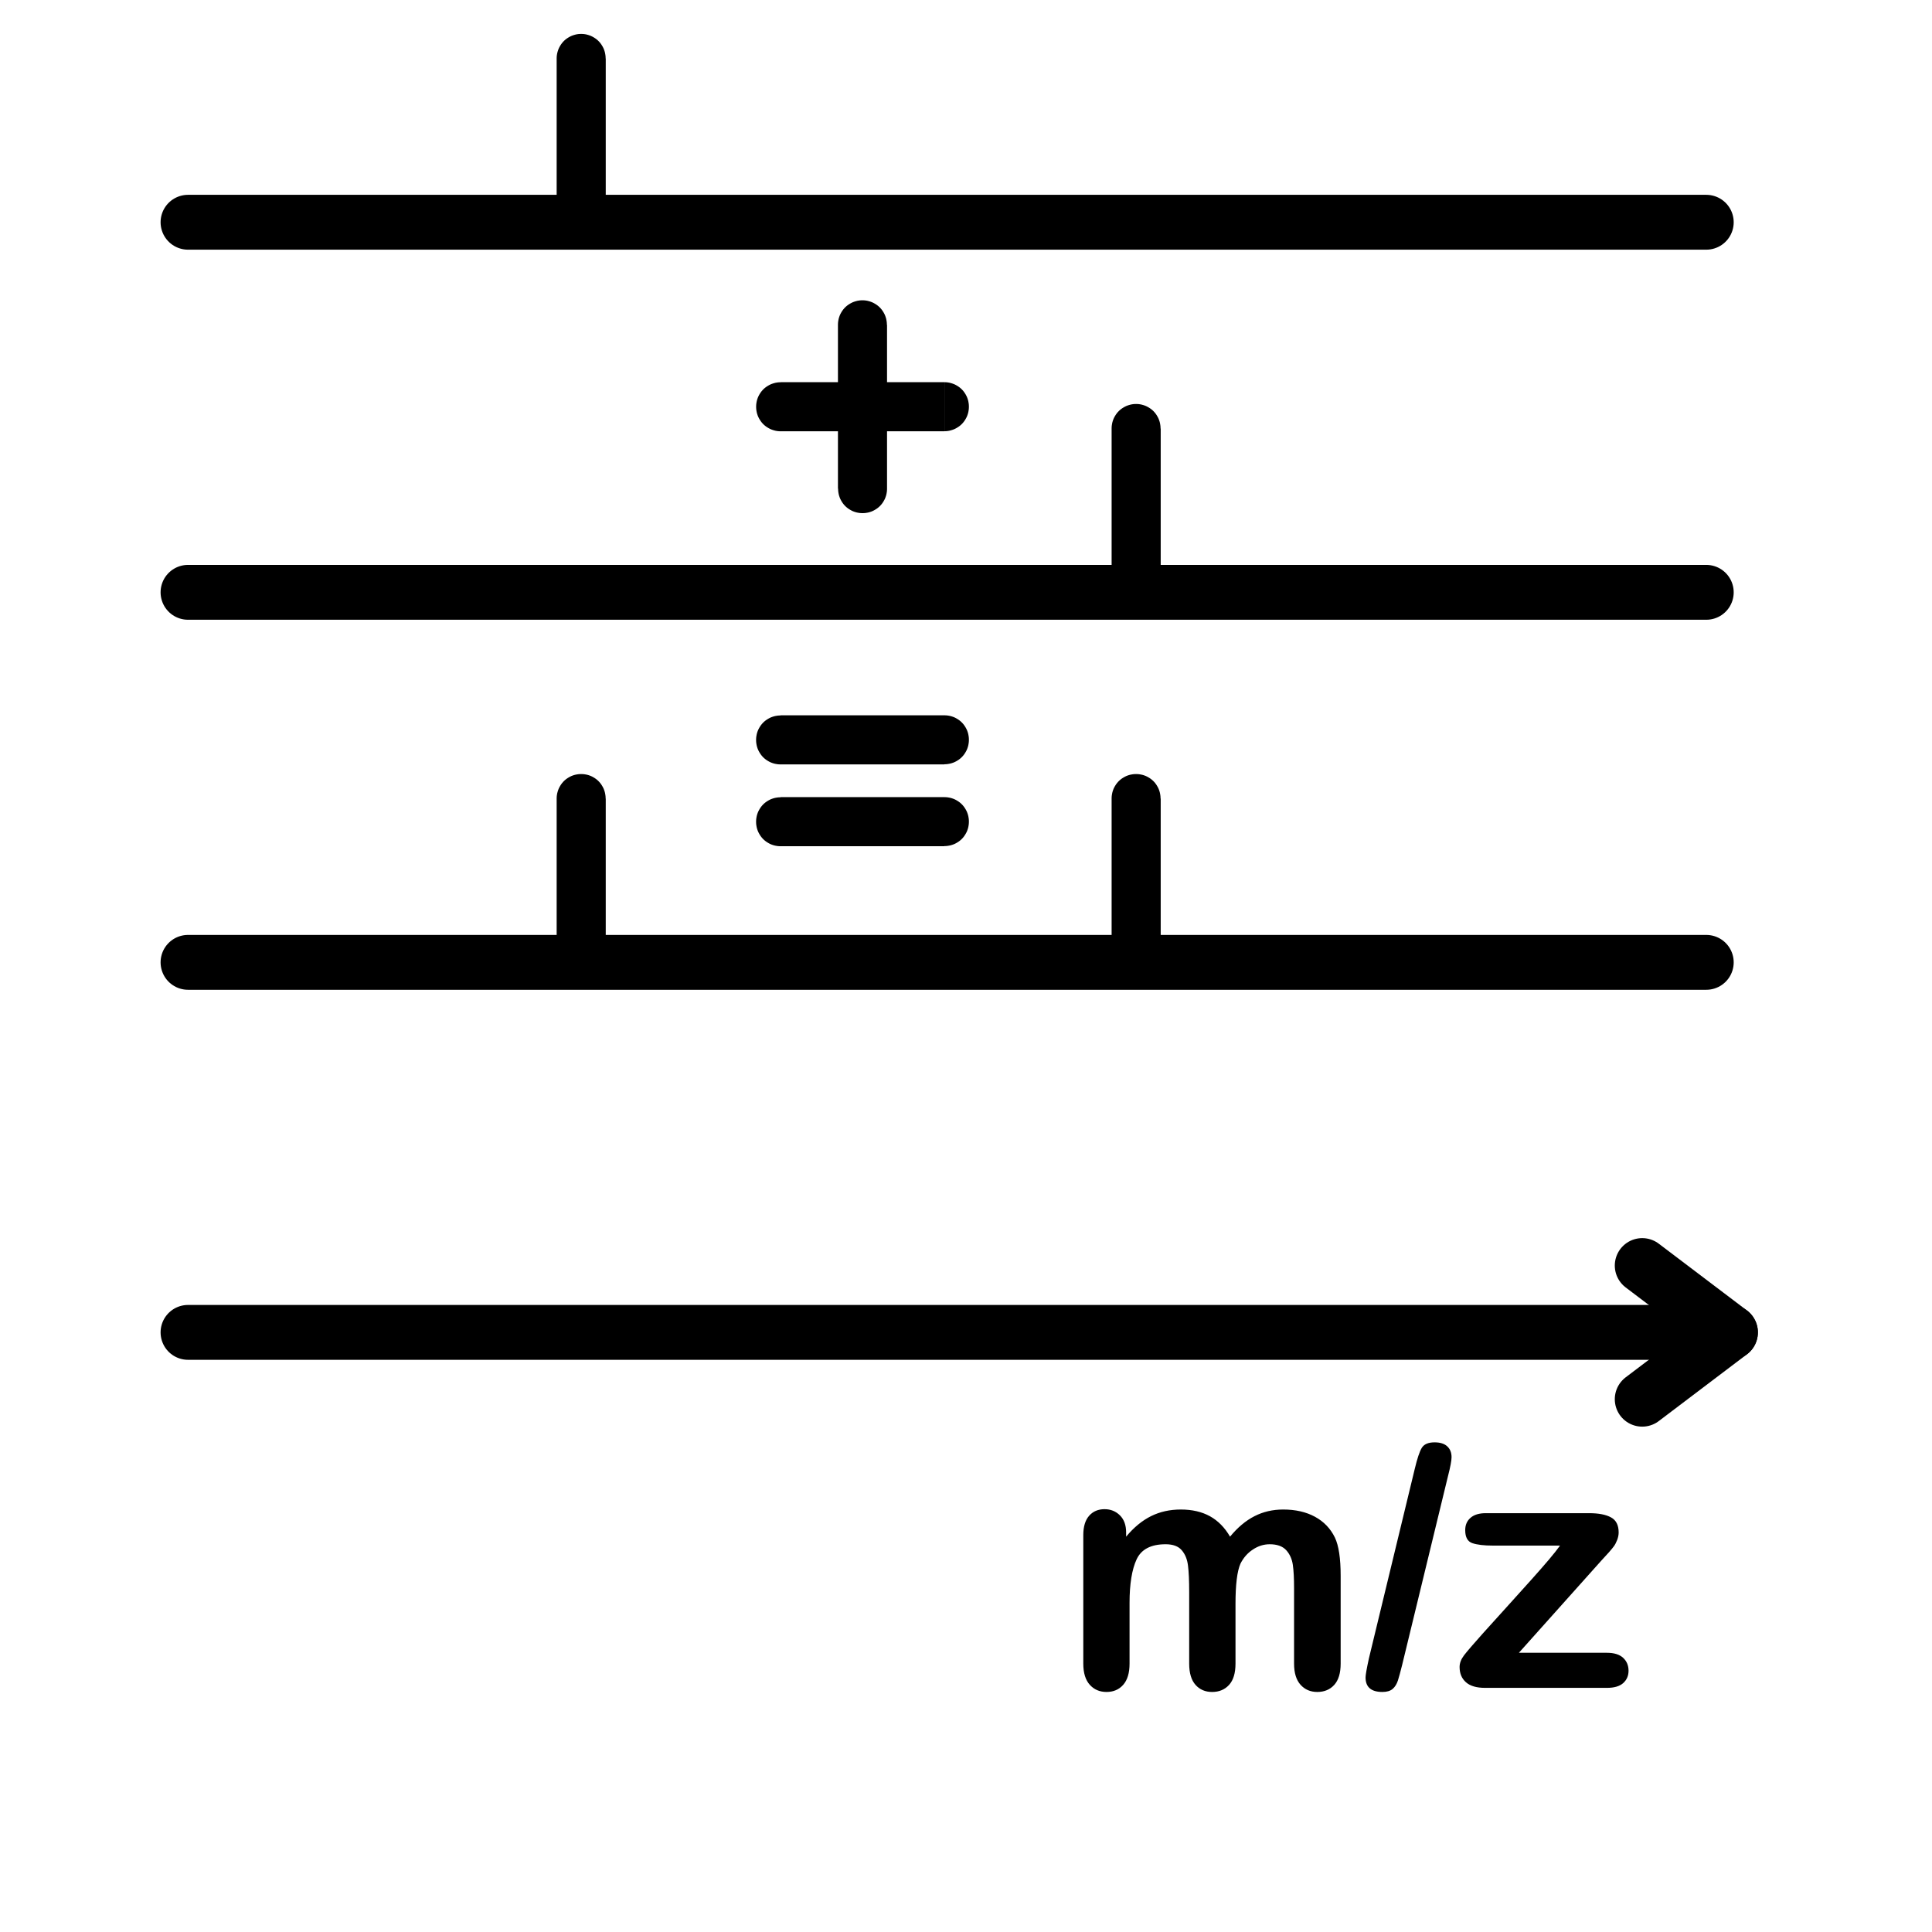
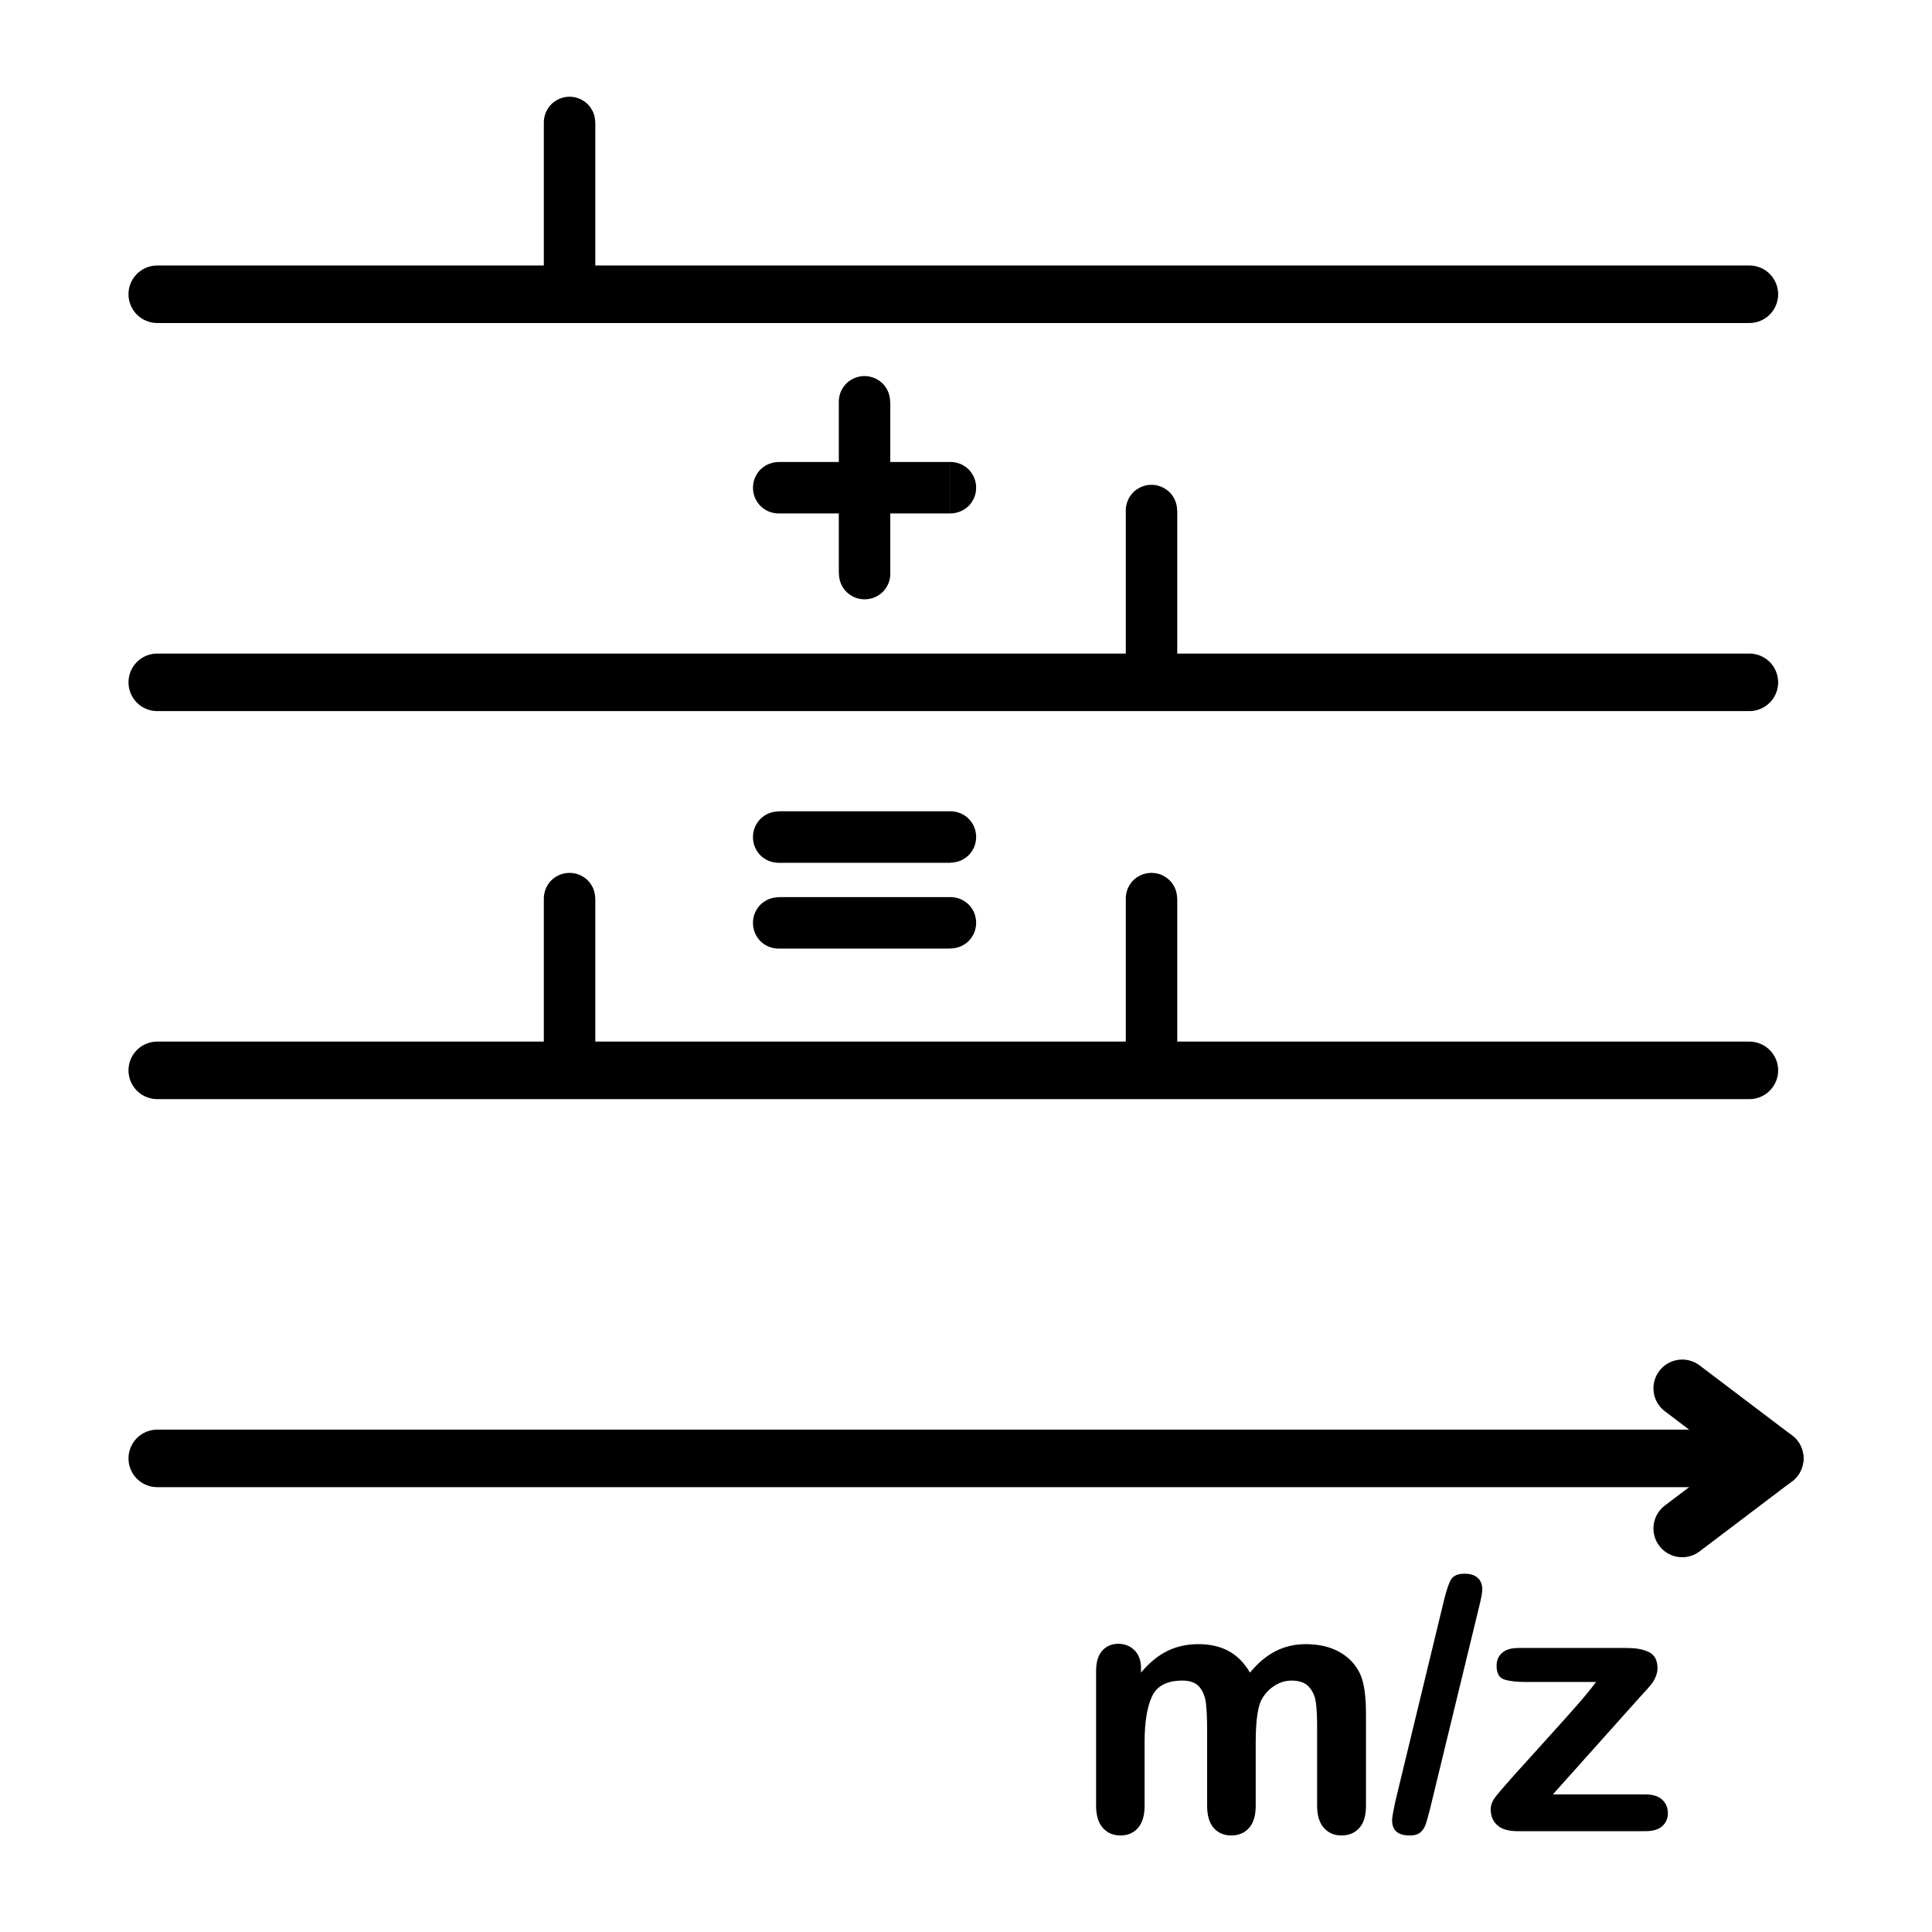
- <svg xmlns="http://www.w3.org/2000/svg" stroke="currentColor" fill="currentColor" width="1000" height="1000" id="svg4152" version="1.1" viewBox="0 0 1000 1000">
+ <svg xmlns="http://www.w3.org/2000/svg" stroke="currentColor" fill="currentColor" width="1000" height="1000" id="svg4152" version="1.1" viewBox="19.7 -30.2 953.6 953.6">
  <defs id="defs5498">
    <marker style="overflow:visible" id="marker4233" refX="0.0" refY="0.0" orient="auto">
      <path transform="scale(0.8)" style="fill-rule:evenodd;stroke-width:1pt;stroke-opacity:1;fill-opacity:1" d="M 5.77,0.0 L -2.88,5.0 L -2.88,-5.0 L 5.77,0.0 z " id="path4235" />
    </marker>
    <marker style="overflow:visible" id="marker4755" refX="0.0" refY="0.0" orient="auto">
      <path transform="scale(0.8)" style="fill-rule:evenodd;stroke-width:1pt;stroke-opacity:1;fill-opacity:1" d="M 5.77,0.0 L -2.88,5.0 L -2.88,-5.0 L 5.77,0.0 z " id="path4757" />
    </marker>
    <marker orient="auto" refY="0.0" refX="0.0" id="Arrow1Lend" style="overflow:visible;">
      <path id="path4164" d="M 0.0,0.0 L 5.0,-5.0 L -12.5,0.0 L 5.0,5.0 L 0.0,0.0 z " style="fill-rule:evenodd;stroke-width:1pt;stroke-opacity:1;fill-opacity:1" transform="scale(0.8) rotate(180) translate(12.5,0)" />
    </marker>
    <marker orient="auto" refY="0.0" refX="0.0" id="Arrow2Lend" style="overflow:visible;">
      <path id="path4182" style="fill-rule:evenodd;stroke-width:0.625;stroke-linejoin:round;stroke-opacity:1;fill-opacity:1" d="M 8.719,4.034 L -2.207,0.016 L 8.719,-4.002 C 6.973,-1.63 6.983,1.616 8.719,4.034 z " transform="scale(1.1) rotate(180) translate(1,0)" />
    </marker>
  </defs>
  <g style="clip-rule:evenodd;fill:#c8c8c8;fill-opacity:1;fill-rule:evenodd;image-rendering:optimizeQuality;shape-rendering:geometricPrecision;text-rendering:geometricPrecision;stroke-opacity:1" id="g102" transform="matrix(21.80898,0,0,21.80898,83.11971,17.52758)">
    <path id="line100" d="M 0.651,30.818 H 36.684" style="fill:#c8c8c8;fill-opacity:1;fill-rule:nonzero;stroke-width:1.302;stroke-linecap:round;stroke-linejoin:round;stroke-opacity:1" />
  </g>
  <g style="clip-rule:evenodd;fill:#80afaf;fill-opacity:1;fill-rule:evenodd;image-rendering:optimizeQuality;shape-rendering:geometricPrecision;text-rendering:geometricPrecision" id="g106" transform="matrix(21.80898,0,0,21.80898,83.11971,17.52758)">
    <path id="line104" d="m 37.258,30.818 -2.094,1.586" style="fill:#80afaf;fill-opacity:1;fill-rule:nonzero;stroke-width:1.302;stroke-linecap:round;stroke-linejoin:round" />
  </g>
  <g style="clip-rule:evenodd;fill:#c8c8c8;fill-opacity:1;fill-rule:evenodd;image-rendering:optimizeQuality;shape-rendering:geometricPrecision;text-rendering:geometricPrecision;stroke-opacity:1" id="g110" transform="matrix(21.80898,0,0,21.80898,83.11971,17.52758)">
    <path id="line108" d="m 35.164,29.232 2.094,1.586" style="fill:#c8c8c8;fill-opacity:1;fill-rule:nonzero;stroke-width:1.302;stroke-linecap:round;stroke-linejoin:round;stroke-opacity:1" />
  </g>
  <g style="clip-rule:evenodd;fill-opacity:1;fill-rule:evenodd;image-rendering:optimizeQuality;shape-rendering:geometricPrecision;text-rendering:geometricPrecision;stroke:none" id="g114" transform="matrix(21.80898,0,0,21.80898,83.11971,17.52758)">
    <path style="fill-opacity:1;stroke:none" id="path112" d="M 10.565,18.149 H 9.4 l 7.493e-4,-0.03 0.002,-0.03 0.004,-0.029 0.005,-0.029 0.007,-0.028 0.008,-0.028 0.009,-0.027 0.01,-0.027 0.012,-0.026 0.013,-0.025 0.014,-0.024 0.015,-0.024 0.016,-0.023 0.017,-0.022 0.018,-0.021 0.019,-0.02 0.02,-0.019 0.021,-0.018 0.022,-0.017 0.023,-0.016 0.024,-0.015 0.024,-0.014 0.025,-0.013 0.026,-0.012 0.026,-0.01 0.027,-0.009 0.028,-0.008 0.028,-0.006 0.029,-0.005 0.029,-0.004 0.03,-0.002 0.03,-7.49e-4 0.03,7.49e-4 0.03,0.002 0.029,0.004 0.029,0.005 0.028,0.006 0.028,0.008 0.027,0.009 0.026,0.01 0.026,0.012 0.025,0.013 0.024,0.014 0.024,0.015 0.023,0.016 0.022,0.017 0.021,0.018 0.02,0.019 0.019,0.02 0.018,0.021 0.017,0.022 0.016,0.023 0.015,0.024 0.014,0.024 0.013,0.025 0.012,0.026 0.01,0.027 0.009,0.027 0.008,0.028 0.006,0.028 0.005,0.029 0.004,0.029 0.002,0.03 7.49e-4,0.03 z M 9.4,22.036 V 18.149 h 1.165 v 3.887 z m 0,0 h 1.165 l -7.49e-4,0.03 -0.002,0.03 -0.004,0.029 -0.005,0.029 -0.006,0.028 -0.008,0.028 -0.009,0.027 -0.01,0.027 -0.012,0.026 -0.013,0.025 -0.014,0.024 -0.015,0.024 -0.016,0.023 -0.017,0.022 -0.018,0.021 -0.019,0.02 -0.02,0.019 -0.021,0.018 -0.022,0.017 -0.023,0.016 -0.024,0.015 -0.024,0.014 -0.025,0.013 -0.026,0.012 -0.026,0.01 -0.027,0.009 -0.028,0.008 -0.028,0.006 -0.029,0.005 -0.029,0.004 -0.03,0.002 -0.03,7.49e-4 L 9.953,22.619 9.923,22.617 9.894,22.614 9.866,22.608 9.837,22.602 9.81,22.594 9.783,22.585 9.756,22.574 9.73,22.563 9.705,22.55 9.681,22.536 9.657,22.52 9.635,22.504 9.612,22.487 9.591,22.468 9.571,22.449 9.552,22.429 9.534,22.408 9.516,22.385 9.5,22.363 9.485,22.339 9.471,22.314 9.458,22.289 9.446,22.263 9.436,22.237 9.427,22.21 9.419,22.182 9.412,22.154 9.407,22.125 9.403,22.096 9.401,22.066 9.4,22.036 Z" class="fil1" />
  </g>
  <path style="clip-rule:evenodd;fill-opacity:1;fill-rule:evenodd;stroke-width:21.809;image-rendering:optimizeQuality;shape-rendering:geometricPrecision;text-rendering:geometricPrecision;stroke:none" id="path116" d="m 639.493,830.17 v 30.925 c 0,4.886 -1.106,8.552 -3.318,10.997 -2.239,2.443 -5.148,3.666 -8.786,3.666 -3.548,0 -6.4,-1.222 -8.581,-3.666 -2.182,-2.445 -3.288,-6.11 -3.288,-10.997 v -37.065 c 0,-5.875 -0.203,-10.413 -0.61,-13.643 -0.379,-3.229 -1.456,-5.906 -3.229,-7.972 -1.747,-2.066 -4.538,-3.113 -8.349,-3.113 -7.622,0 -12.626,2.618 -15.042,7.856 -2.414,5.207 -3.636,12.713 -3.636,22.487 v 31.449 c 0,4.829 -1.105,8.495 -3.288,10.967 -2.182,2.473 -5.061,3.695 -8.64,3.695 -3.52,0 -6.4,-1.222 -8.64,-3.695 -2.239,-2.473 -3.375,-6.138 -3.375,-10.967 v -66.563 c 0,-4.365 1.018,-7.71 3.027,-9.979 2.007,-2.27 4.684,-3.404 7.97,-3.404 3.172,0 5.82,1.077 7.972,3.2 2.123,2.124 3.2,5.063 3.2,8.815 v 2.211 c 4.015,-4.829 8.349,-8.379 12.946,-10.647 4.596,-2.27 9.716,-3.404 15.36,-3.404 5.847,0 10.881,1.164 15.099,3.491 4.189,2.327 7.652,5.847 10.386,10.56 3.927,-4.77 8.117,-8.291 12.626,-10.59 4.479,-2.298 9.454,-3.461 14.895,-3.461 6.372,0 11.84,1.25 16.437,3.752 4.597,2.502 8.029,6.081 10.299,10.735 2.007,4.189 2.996,10.822 2.996,19.869 v 45.414 c 0,4.886 -1.105,8.552 -3.316,10.997 -2.211,2.443 -5.15,3.666 -8.786,3.666 -3.52,0 -6.4,-1.222 -8.64,-3.695 -2.241,-2.473 -3.375,-6.138 -3.375,-10.967 V 821.966 c 0,-5.004 -0.205,-8.99 -0.641,-12.015 -0.436,-2.997 -1.57,-5.529 -3.432,-7.594 -1.891,-2.036 -4.713,-3.054 -8.524,-3.054 -3.084,0 -5.993,0.902 -8.729,2.736 -2.764,1.803 -4.886,4.247 -6.429,7.33 -1.716,3.899 -2.559,10.851 -2.559,20.802 z m 110.026,-66.301 -23.855,98.244 c -0.815,3.257 -1.513,5.788 -2.095,7.679 -0.611,1.861 -1.513,3.345 -2.734,4.393 -1.222,1.047 -2.997,1.572 -5.324,1.572 -5.79,0 -8.699,-2.502 -8.699,-7.506 0,-1.309 0.582,-4.568 1.718,-9.804 l 23.767,-98.244 c 1.252,-5.236 2.445,-8.815 3.579,-10.735 1.164,-1.95 3.375,-2.909 6.663,-2.909 2.85,0 5.032,0.668 6.516,2.036 1.513,1.368 2.27,3.259 2.27,5.645 0,1.745 -0.611,4.975 -1.804,9.629 z m 79.276,43.958 -42.62,47.653 h 45.587 c 3.695,0 6.488,0.873 8.349,2.589 1.891,1.745 2.822,3.986 2.822,6.692 0,2.618 -0.931,4.741 -2.764,6.4 -1.861,1.659 -4.654,2.473 -8.408,2.473 h -63.07 c -4.422,0 -7.74,-0.959 -9.922,-2.909 -2.182,-1.92 -3.286,-4.568 -3.286,-7.913 0,-1.979 0.757,-3.986 2.298,-6.022 1.541,-2.007 4.713,-5.702 9.542,-11.113 5.12,-5.674 9.774,-10.822 13.935,-15.419 4.189,-4.597 8.058,-8.902 11.636,-12.917 3.579,-4.015 6.547,-7.388 8.903,-10.181 2.357,-2.793 4.247,-5.179 5.672,-7.158 H 772.88 c -4.77,0 -8.379,-0.436 -10.822,-1.28 -2.443,-0.843 -3.666,-3.084 -3.666,-6.72 0,-2.677 0.902,-4.8 2.764,-6.4 1.832,-1.6 4.479,-2.386 7.884,-2.386 h 53.443 c 4.945,0 8.727,0.727 11.374,2.182 2.647,1.425 3.957,4.043 3.957,7.797 0,1.25 -0.261,2.531 -0.757,3.868 -0.523,1.338 -1.077,2.415 -1.716,3.288 -0.611,0.843 -1.484,1.891 -2.561,3.113 -1.075,1.221 -2.414,2.677 -3.986,4.363 z" class="fil1" />
  <g style="clip-rule:evenodd;fill:#c8c8c8;fill-opacity:1;fill-rule:evenodd;image-rendering:optimizeQuality;shape-rendering:geometricPrecision;text-rendering:geometricPrecision;stroke-opacity:1" id="g120" transform="matrix(21.80898,0,0,21.80898,83.11971,17.52758)">
    <path id="line118" d="M 0.651,22.036 H 36.684" style="fill:#c8c8c8;fill-opacity:1;fill-rule:nonzero;stroke-width:1.302;stroke-linecap:round;stroke-linejoin:round;stroke-opacity:1" />
  </g>
  <g style="clip-rule:evenodd;fill:#c8c8c8;fill-opacity:1;fill-rule:evenodd;image-rendering:optimizeQuality;shape-rendering:geometricPrecision;text-rendering:geometricPrecision;stroke-opacity:1" id="g124" transform="matrix(21.80898,0,0,21.80898,83.11971,17.52758)">
    <path id="line122" d="M 0.651,13.254 H 36.684" style="fill:#c8c8c8;fill-opacity:1;fill-rule:nonzero;stroke-width:1.302;stroke-linecap:round;stroke-linejoin:round;stroke-opacity:1" />
  </g>
  <g style="clip-rule:evenodd;fill:#c8c8c8;fill-opacity:1;fill-rule:evenodd;image-rendering:optimizeQuality;shape-rendering:geometricPrecision;text-rendering:geometricPrecision;stroke-opacity:1" id="g128" transform="matrix(21.80898,0,0,21.80898,83.11971,17.52758)">
    <path id="line126" d="M 0.651,4.471 H 36.684" style="fill:#c8c8c8;fill-opacity:1;fill-rule:nonzero;stroke-width:1.302;stroke-linecap:round;stroke-linejoin:round;stroke-opacity:1" />
  </g>
  <g style="clip-rule:evenodd;fill-opacity:1;fill-rule:evenodd;image-rendering:optimizeQuality;shape-rendering:geometricPrecision;text-rendering:geometricPrecision;stroke:none" id="g132" transform="matrix(21.80898,0,0,21.80898,83.11971,17.52758)">
    <path style="fill-opacity:1;stroke:none" id="path130" d="m 23.736,18.149 h -1.165 l 7.49e-4,-0.03 0.002,-0.03 0.004,-0.029 0.005,-0.029 0.006,-0.028 0.008,-0.028 0.009,-0.027 0.01,-0.027 0.012,-0.026 0.013,-0.025 0.014,-0.024 0.015,-0.024 0.016,-0.023 0.017,-0.022 0.018,-0.021 0.019,-0.02 0.02,-0.019 0.021,-0.018 0.022,-0.017 0.023,-0.016 0.024,-0.015 0.024,-0.014 0.025,-0.013 0.026,-0.012 0.026,-0.01 0.027,-0.009 0.028,-0.008 0.028,-0.006 0.029,-0.005 0.029,-0.004 0.03,-0.002 0.03,-7.49e-4 0.03,7.49e-4 0.03,0.002 0.029,0.004 0.029,0.005 0.028,0.006 0.028,0.008 0.027,0.009 0.026,0.01 0.026,0.012 0.025,0.013 0.024,0.014 0.024,0.015 0.023,0.016 0.022,0.017 0.021,0.018 0.02,0.019 0.019,0.02 0.018,0.021 0.017,0.022 0.016,0.023 0.015,0.024 0.014,0.024 0.013,0.025 0.012,0.026 0.01,0.027 0.009,0.027 0.008,0.028 0.006,0.028 0.005,0.029 0.004,0.029 0.002,0.03 7.49e-4,0.03 z m -1.165,3.887 V 18.149 h 1.165 v 3.887 z m 0,0 h 1.165 l -7.49e-4,0.03 -0.002,0.03 -0.004,0.029 -0.005,0.029 -0.006,0.028 -0.008,0.028 -0.009,0.027 -0.01,0.027 -0.012,0.026 -0.013,0.025 -0.014,0.024 -0.015,0.024 -0.016,0.023 -0.017,0.022 -0.018,0.021 -0.019,0.02 -0.02,0.019 -0.021,0.018 -0.022,0.017 -0.023,0.016 -0.024,0.015 -0.024,0.014 -0.025,0.013 -0.026,0.012 -0.026,0.01 -0.027,0.009 -0.028,0.008 -0.028,0.006 -0.029,0.005 -0.029,0.004 -0.03,0.002 -0.03,7.49e-4 -0.03,-7.49e-4 -0.03,-0.002 -0.029,-0.004 -0.029,-0.005 -0.028,-0.006 -0.028,-0.008 -0.027,-0.009 -0.026,-0.01 -0.026,-0.012 -0.025,-0.013 -0.024,-0.014 -0.024,-0.015 -0.023,-0.016 -0.022,-0.017 -0.021,-0.018 -0.02,-0.019 -0.019,-0.02 -0.018,-0.021 -0.017,-0.022 -0.016,-0.023 -0.015,-0.024 -0.014,-0.024 -0.013,-0.025 -0.012,-0.026 -0.01,-0.027 -0.009,-0.027 -0.008,-0.028 -0.006,-0.028 -0.005,-0.029 -0.004,-0.029 -0.002,-0.03 -7.49e-4,-0.03 z" class="fil1" />
  </g>
  <g style="clip-rule:evenodd;fill-opacity:1;fill-rule:evenodd;image-rendering:optimizeQuality;shape-rendering:geometricPrecision;text-rendering:geometricPrecision;stroke:none" id="g136" transform="matrix(21.80898,0,0,21.80898,83.11971,17.52758)">
    <path style="fill-opacity:1;stroke:none" id="path134" d="m 23.736,9.367 h -1.165 l 7.49e-4,-0.03 0.002,-0.03 0.004,-0.029 0.005,-0.029 0.006,-0.028 0.008,-0.028 0.009,-0.027 0.01,-0.027 0.012,-0.026 0.013,-0.025 0.014,-0.024 0.015,-0.024 0.016,-0.023 0.017,-0.022 0.018,-0.021 0.019,-0.02 0.02,-0.019 0.021,-0.018 0.022,-0.017 0.023,-0.016 0.024,-0.015 0.024,-0.014 0.025,-0.013 0.026,-0.012 0.026,-0.01 0.027,-0.009 0.028,-0.008 0.028,-0.007 0.029,-0.005 0.029,-0.004 0.03,-0.002 0.03,-7.493e-4 0.03,7.493e-4 0.03,0.002 0.029,0.004 0.029,0.005 0.028,0.007 0.028,0.008 0.027,0.009 0.026,0.01 0.026,0.012 0.025,0.013 0.024,0.014 0.024,0.015 0.023,0.016 0.022,0.017 0.021,0.018 0.02,0.019 0.019,0.02 0.018,0.021 0.017,0.022 0.016,0.023 0.015,0.024 0.014,0.024 0.013,0.025 0.012,0.026 0.01,0.027 0.009,0.027 0.008,0.028 0.006,0.028 0.005,0.029 0.004,0.029 0.002,0.03 7.49e-4,0.03 z m -1.165,3.887 V 9.367 h 1.165 v 3.887 z m 0,0 h 1.165 l -7.49e-4,0.03 -0.002,0.03 -0.004,0.029 -0.005,0.029 -0.006,0.028 -0.008,0.028 -0.009,0.027 -0.01,0.027 -0.012,0.026 -0.013,0.025 -0.014,0.024 -0.015,0.024 -0.016,0.023 -0.017,0.022 -0.018,0.021 -0.019,0.02 -0.02,0.019 -0.021,0.018 -0.022,0.017 -0.023,0.016 -0.024,0.015 -0.024,0.014 -0.025,0.013 -0.026,0.012 -0.026,0.01 -0.027,0.009 -0.028,0.008 -0.028,0.006 -0.029,0.005 -0.029,0.004 -0.03,0.002 -0.03,7.49e-4 -0.03,-7.49e-4 -0.03,-0.002 -0.029,-0.004 -0.029,-0.005 -0.028,-0.006 -0.028,-0.008 -0.027,-0.009 -0.026,-0.01 -0.026,-0.012 -0.025,-0.013 -0.024,-0.014 -0.024,-0.015 -0.023,-0.016 -0.022,-0.017 -0.021,-0.018 -0.02,-0.019 -0.019,-0.02 -0.018,-0.021 -0.017,-0.022 -0.016,-0.023 -0.015,-0.024 -0.014,-0.024 -0.013,-0.025 -0.012,-0.026 -0.01,-0.027 -0.009,-0.027 -0.008,-0.028 -0.006,-0.028 -0.005,-0.029 -0.004,-0.029 -0.002,-0.03 -7.49e-4,-0.03 z" class="fil1" />
  </g>
  <g style="clip-rule:evenodd;fill-opacity:1;fill-rule:evenodd;image-rendering:optimizeQuality;shape-rendering:geometricPrecision;text-rendering:geometricPrecision;stroke:none" id="g140" transform="matrix(21.80898,0,0,21.80898,83.11971,17.52758)">
    <path style="fill-opacity:1;stroke:none" id="path138" d="M 10.565,0.584 H 9.4 l 7.493e-4,-0.03 0.002,-0.03 0.004,-0.029 0.005,-0.029 0.007,-0.028 0.008,-0.028 0.009,-0.027 0.01,-0.027 0.012,-0.026 0.013,-0.025 0.014,-0.024 0.015,-0.024 0.016,-0.023 0.017,-0.022 0.018,-0.021 0.019,-0.02 0.02,-0.019 0.021,-0.018 0.022,-0.017 0.023,-0.016 0.024,-0.015 0.024,-0.014 0.025,-0.013 0.026,-0.012 0.026,-0.01 0.027,-0.009 0.028,-0.008 0.028,-0.007 0.029,-0.005 0.029,-0.004 0.03,-0.002 0.03,-7.49345e-4 0.03,7.49345e-4 0.03,0.002 0.029,0.004 0.029,0.005 0.028,0.007 0.028,0.008 0.027,0.009 0.026,0.01 0.026,0.012 0.025,0.013 0.024,0.014 0.024,0.015 0.023,0.016 0.022,0.017 0.021,0.018 0.02,0.019 0.019,0.02 0.018,0.021 0.017,0.022 0.016,0.023 0.015,0.024 0.014,0.024 0.013,0.025 0.012,0.026 0.01,0.027 0.009,0.027 0.008,0.028 0.006,0.028 0.005,0.029 0.004,0.029 0.002,0.03 7.49e-4,0.03 z m -1.165,3.887 v -3.887 h 1.165 v 3.887 z m 0,0 h 1.165 l -7.49e-4,0.03 -0.002,0.03 -0.004,0.029 -0.005,0.029 -0.006,0.028 -0.008,0.028 -0.009,0.027 -0.01,0.027 -0.012,0.026 -0.013,0.025 -0.014,0.024 -0.015,0.024 -0.016,0.023 -0.017,0.022 -0.018,0.021 -0.019,0.02 -0.02,0.019 -0.021,0.018 -0.022,0.017 -0.023,0.016 -0.024,0.015 -0.024,0.014 -0.025,0.013 -0.026,0.012 -0.026,0.01 -0.027,0.009 -0.028,0.008 -0.028,0.007 -0.029,0.005 -0.029,0.004 -0.03,0.002 L 9.983,5.056 9.953,5.055 9.923,5.053 9.894,5.049 9.866,5.044 9.837,5.037 9.81,5.029 9.783,5.02 9.756,5.01 9.73,4.998 9.705,4.985 9.681,4.971 9.657,4.956 9.635,4.94 9.612,4.922 9.591,4.904 9.571,4.885 9.552,4.864 9.534,4.843 9.516,4.821 9.5,4.798 9.485,4.774 9.471,4.75 9.458,4.725 9.446,4.699 9.436,4.672 9.427,4.645 9.419,4.617 9.412,4.589 9.407,4.56 9.403,4.531 9.401,4.501 9.4,4.471 Z" class="fil1" />
  </g>
  <g style="clip-rule:evenodd;fill-opacity:1;fill-rule:evenodd;image-rendering:optimizeQuality;shape-rendering:geometricPrecision;text-rendering:geometricPrecision;stroke:none" id="g144" transform="matrix(21.80898,0,0,21.80898,83.11971,17.52758)">
    <path style="fill-opacity:1;stroke:none" id="path142" d="m 17.241,6.906 h -1.165 l 7.49e-4,-0.03 0.002,-0.03 0.004,-0.029 0.005,-0.029 0.006,-0.028 0.008,-0.028 0.009,-0.027 0.01,-0.027 0.012,-0.026 0.013,-0.025 0.014,-0.024 0.015,-0.024 0.016,-0.023 0.017,-0.022 0.018,-0.021 0.019,-0.02 0.02,-0.019 0.021,-0.018 0.022,-0.017 0.023,-0.016 0.024,-0.015 0.024,-0.014 0.025,-0.013 0.026,-0.012 0.026,-0.01 0.027,-0.009 0.028,-0.008 0.028,-0.007 0.029,-0.005 0.029,-0.004 0.03,-0.002 0.03,-7.493e-4 0.03,7.493e-4 0.03,0.002 0.029,0.004 0.029,0.005 0.028,0.007 0.028,0.008 0.027,0.009 0.026,0.01 0.026,0.012 0.025,0.013 0.024,0.014 0.024,0.015 0.023,0.016 0.022,0.017 0.021,0.018 0.02,0.019 0.019,0.02 0.018,0.021 0.017,0.022 0.016,0.023 0.015,0.024 0.014,0.024 0.013,0.025 0.012,0.026 0.01,0.027 0.009,0.027 0.008,0.028 0.006,0.028 0.005,0.029 0.004,0.029 0.002,0.03 7.49e-4,0.03 z m -1.165,3.887 V 6.906 h 1.165 v 3.887 z m 0,0 h 1.165 l -7.49e-4,0.03 -0.002,0.03 -0.004,0.029 -0.005,0.029 -0.006,0.028 -0.008,0.028 -0.009,0.027 -0.01,0.027 -0.012,0.026 -0.013,0.025 -0.014,0.024 -0.015,0.024 -0.016,0.023 -0.017,0.022 -0.018,0.021 -0.019,0.02 -0.02,0.019 -0.021,0.018 -0.022,0.017 -0.023,0.016 -0.024,0.015 -0.024,0.014 -0.025,0.013 -0.026,0.012 -0.026,0.01 -0.027,0.009 -0.028,0.008 -0.028,0.006 -0.029,0.005 -0.029,0.004 -0.03,0.002 -0.03,7.49e-4 -0.03,-7.49e-4 -0.03,-0.002 -0.029,-0.004 -0.029,-0.005 -0.028,-0.006 -0.028,-0.008 -0.027,-0.009 -0.026,-0.01 -0.026,-0.012 -0.025,-0.013 -0.024,-0.014 -0.024,-0.015 -0.023,-0.016 -0.022,-0.017 -0.021,-0.018 -0.02,-0.019 -0.019,-0.02 -0.018,-0.021 -0.017,-0.022 -0.016,-0.023 -0.015,-0.024 -0.014,-0.024 -0.013,-0.025 -0.012,-0.026 -0.01,-0.027 -0.009,-0.027 -0.008,-0.028 -0.006,-0.028 -0.005,-0.029 -0.004,-0.029 -0.002,-0.03 -7.49e-4,-0.03 z" class="fil1" />
  </g>
  <g style="clip-rule:evenodd;fill-opacity:1;fill-rule:evenodd;image-rendering:optimizeQuality;shape-rendering:geometricPrecision;text-rendering:geometricPrecision;stroke:none" id="g148" transform="matrix(21.80898,0,0,21.80898,83.11971,17.52758)">
    <path style="fill-opacity:1;stroke:none" id="path146" d="M 18.602,9.432 V 8.267 l 0.03,7.493e-4 0.03,0.002 0.029,0.004 0.029,0.005 0.028,0.007 0.028,0.008 0.027,0.009 0.027,0.01 0.026,0.012 0.025,0.013 0.024,0.014 0.024,0.015 0.023,0.016 0.022,0.017 0.021,0.018 0.02,0.019 0.019,0.02 0.018,0.021 0.017,0.022 0.016,0.023 0.015,0.024 0.014,0.024 0.013,0.025 0.012,0.026 0.01,0.026 0.009,0.027 0.008,0.028 0.006,0.028 0.005,0.029 0.004,0.029 0.002,0.03 7.49e-4,0.03 -7.49e-4,0.03 -0.002,0.03 -0.004,0.029 -0.005,0.029 -0.006,0.028 -0.008,0.028 -0.009,0.027 -0.01,0.026 -0.012,0.026 -0.013,0.025 -0.014,0.024 -0.015,0.024 -0.016,0.023 -0.017,0.022 -0.018,0.021 -0.019,0.02 -0.02,0.019 -0.021,0.018 -0.022,0.017 -0.023,0.016 -0.024,0.015 -0.024,0.014 -0.025,0.013 -0.026,0.012 -0.027,0.01 -0.027,0.009 -0.028,0.008 -0.028,0.007 -0.029,0.005 -0.029,0.004 -0.03,0.002 -0.03,7.493e-4 z M 14.716,8.267 h 3.887 v 1.165 h -3.887 z m 0,0 v 1.165 l -0.03,-7.493e-4 -0.03,-0.002 -0.029,-0.004 -0.029,-0.005 -0.028,-0.007 -0.028,-0.008 -0.027,-0.009 -0.027,-0.01 -0.026,-0.012 -0.025,-0.013 -0.024,-0.014 -0.024,-0.015 -0.023,-0.016 -0.022,-0.017 -0.021,-0.018 -0.02,-0.019 -0.019,-0.02 -0.018,-0.021 -0.017,-0.022 -0.016,-0.023 -0.015,-0.024 -0.014,-0.024 -0.013,-0.025 -0.012,-0.026 -0.01,-0.026 -0.009,-0.027 -0.008,-0.028 -0.006,-0.028 -0.005,-0.029 -0.004,-0.029 -0.002,-0.03 -7.49e-4,-0.03 7.49e-4,-0.03 0.002,-0.03 0.004,-0.029 0.005,-0.029 0.006,-0.028 0.008,-0.028 0.009,-0.027 0.01,-0.026 0.012,-0.026 0.013,-0.025 0.014,-0.024 0.015,-0.024 0.016,-0.023 0.017,-0.022 0.018,-0.021 0.019,-0.02 0.02,-0.019 0.021,-0.018 0.022,-0.017 0.023,-0.016 0.024,-0.015 0.024,-0.014 0.025,-0.013 0.026,-0.012 0.027,-0.01 0.027,-0.009 0.028,-0.008 0.028,-0.007 0.029,-0.005 0.029,-0.004 0.03,-0.002 0.03,-7.493e-4 z" class="fil1" />
  </g>
  <g style="clip-rule:evenodd;fill-opacity:1;fill-rule:evenodd;image-rendering:optimizeQuality;shape-rendering:geometricPrecision;text-rendering:geometricPrecision;stroke:none" id="g152" transform="matrix(21.80898,0,0,21.80898,83.11971,17.52758)">
    <path style="fill-opacity:1;stroke:none" id="path150" d="m 18.602,17.338 v -1.165 l 0.03,7.49e-4 0.03,0.002 0.029,0.004 0.029,0.005 0.028,0.006 0.028,0.008 0.027,0.009 0.027,0.01 0.026,0.012 0.025,0.013 0.024,0.014 0.024,0.015 0.023,0.016 0.022,0.017 0.021,0.018 0.02,0.019 0.019,0.02 0.018,0.021 0.017,0.022 0.016,0.023 0.015,0.024 0.014,0.024 0.013,0.025 0.012,0.026 0.01,0.026 0.009,0.027 0.008,0.028 0.006,0.028 0.005,0.029 0.004,0.029 0.002,0.03 7.49e-4,0.03 -7.49e-4,0.03 -0.002,0.03 -0.004,0.029 -0.005,0.029 -0.006,0.028 -0.008,0.028 -0.009,0.027 -0.01,0.026 -0.012,0.026 -0.013,0.025 -0.014,0.024 -0.015,0.024 -0.016,0.023 -0.017,0.022 -0.018,0.021 -0.019,0.02 -0.02,0.019 -0.021,0.018 -0.022,0.017 -0.023,0.016 -0.024,0.015 -0.024,0.014 -0.025,0.013 -0.026,0.012 -0.027,0.01 -0.027,0.009 -0.028,0.008 -0.028,0.006 -0.029,0.005 -0.029,0.004 -0.03,0.002 -0.03,7.49e-4 z m -3.887,-1.165 h 3.887 v 1.165 h -3.887 z m 0,0 v 1.165 l -0.03,-7.49e-4 -0.03,-0.002 -0.029,-0.004 -0.029,-0.005 -0.028,-0.006 -0.028,-0.008 -0.027,-0.009 -0.027,-0.01 -0.026,-0.012 -0.025,-0.013 -0.024,-0.014 -0.024,-0.015 -0.023,-0.016 -0.022,-0.017 -0.021,-0.018 -0.02,-0.019 -0.019,-0.02 -0.018,-0.021 -0.017,-0.022 -0.016,-0.023 -0.015,-0.024 -0.014,-0.024 -0.013,-0.025 -0.012,-0.026 -0.01,-0.026 -0.009,-0.027 -0.008,-0.028 -0.006,-0.028 -0.005,-0.029 -0.004,-0.029 -0.002,-0.03 -7.49e-4,-0.03 7.49e-4,-0.03 0.002,-0.03 0.004,-0.029 0.005,-0.029 0.006,-0.028 0.008,-0.028 0.009,-0.027 0.01,-0.026 0.012,-0.026 0.013,-0.025 0.014,-0.024 0.015,-0.024 0.016,-0.023 0.017,-0.022 0.018,-0.021 0.019,-0.02 0.02,-0.019 0.021,-0.018 0.022,-0.017 0.023,-0.016 0.024,-0.015 0.024,-0.014 0.025,-0.013 0.026,-0.012 0.027,-0.01 0.027,-0.009 0.028,-0.008 0.028,-0.006 0.029,-0.005 0.029,-0.004 0.03,-0.002 0.03,-7.49e-4 z" class="fil1" />
  </g>
  <g style="clip-rule:evenodd;fill-opacity:1;fill-rule:evenodd;image-rendering:optimizeQuality;shape-rendering:geometricPrecision;text-rendering:geometricPrecision;stroke:none" id="g156" transform="matrix(21.80898,0,0,21.80898,83.11971,17.52758)">
    <path style="fill-opacity:1;stroke:none" id="path154" d="m 18.602,19.28 v -1.165 l 0.03,7.49e-4 0.03,0.002 0.029,0.004 0.029,0.005 0.028,0.006 0.028,0.008 0.027,0.009 0.027,0.01 0.026,0.012 0.025,0.013 0.024,0.014 0.024,0.015 0.023,0.016 0.022,0.017 0.021,0.018 0.02,0.019 0.019,0.02 0.018,0.021 0.017,0.022 0.016,0.023 0.015,0.024 0.014,0.024 0.013,0.025 0.012,0.026 0.01,0.026 0.009,0.027 0.008,0.028 0.006,0.028 0.005,0.029 0.004,0.029 0.002,0.03 7.49e-4,0.03 -7.49e-4,0.03 -0.002,0.03 -0.004,0.029 -0.005,0.029 -0.006,0.028 -0.008,0.028 -0.009,0.027 -0.01,0.026 -0.012,0.026 -0.013,0.025 -0.014,0.024 -0.015,0.024 -0.016,0.023 -0.017,0.022 -0.018,0.021 -0.019,0.02 -0.02,0.019 -0.021,0.018 -0.022,0.017 -0.023,0.016 -0.024,0.015 -0.024,0.014 -0.025,0.013 -0.026,0.012 -0.027,0.01 -0.027,0.009 -0.028,0.008 -0.028,0.006 -0.029,0.005 -0.029,0.004 -0.03,0.002 -0.03,7.49e-4 z m -3.887,-1.165 h 3.887 v 1.165 h -3.887 z m 0,0 v 1.165 l -0.03,-7.49e-4 -0.03,-0.002 -0.029,-0.004 -0.029,-0.005 -0.028,-0.006 -0.028,-0.008 -0.027,-0.009 -0.027,-0.01 -0.026,-0.012 -0.025,-0.013 -0.024,-0.014 -0.024,-0.015 -0.023,-0.016 -0.022,-0.017 -0.021,-0.018 -0.02,-0.019 -0.019,-0.02 -0.018,-0.021 -0.017,-0.022 -0.016,-0.023 -0.015,-0.024 -0.014,-0.024 -0.013,-0.025 -0.012,-0.026 -0.01,-0.026 -0.009,-0.027 -0.008,-0.028 -0.006,-0.028 -0.005,-0.029 -0.004,-0.029 -0.002,-0.03 -7.49e-4,-0.03 7.49e-4,-0.03 0.002,-0.03 0.004,-0.029 0.005,-0.029 0.006,-0.028 0.008,-0.028 0.009,-0.027 0.01,-0.026 0.012,-0.026 0.013,-0.025 0.014,-0.024 0.015,-0.024 0.016,-0.023 0.017,-0.022 0.018,-0.021 0.019,-0.02 0.02,-0.019 0.021,-0.018 0.022,-0.017 0.023,-0.016 0.024,-0.015 0.024,-0.014 0.025,-0.013 0.026,-0.012 0.027,-0.01 0.027,-0.009 0.028,-0.008 0.028,-0.006 0.029,-0.005 0.029,-0.004 0.03,-0.002 0.03,-7.49e-4 z" class="fil1" />
  </g>
</svg>
